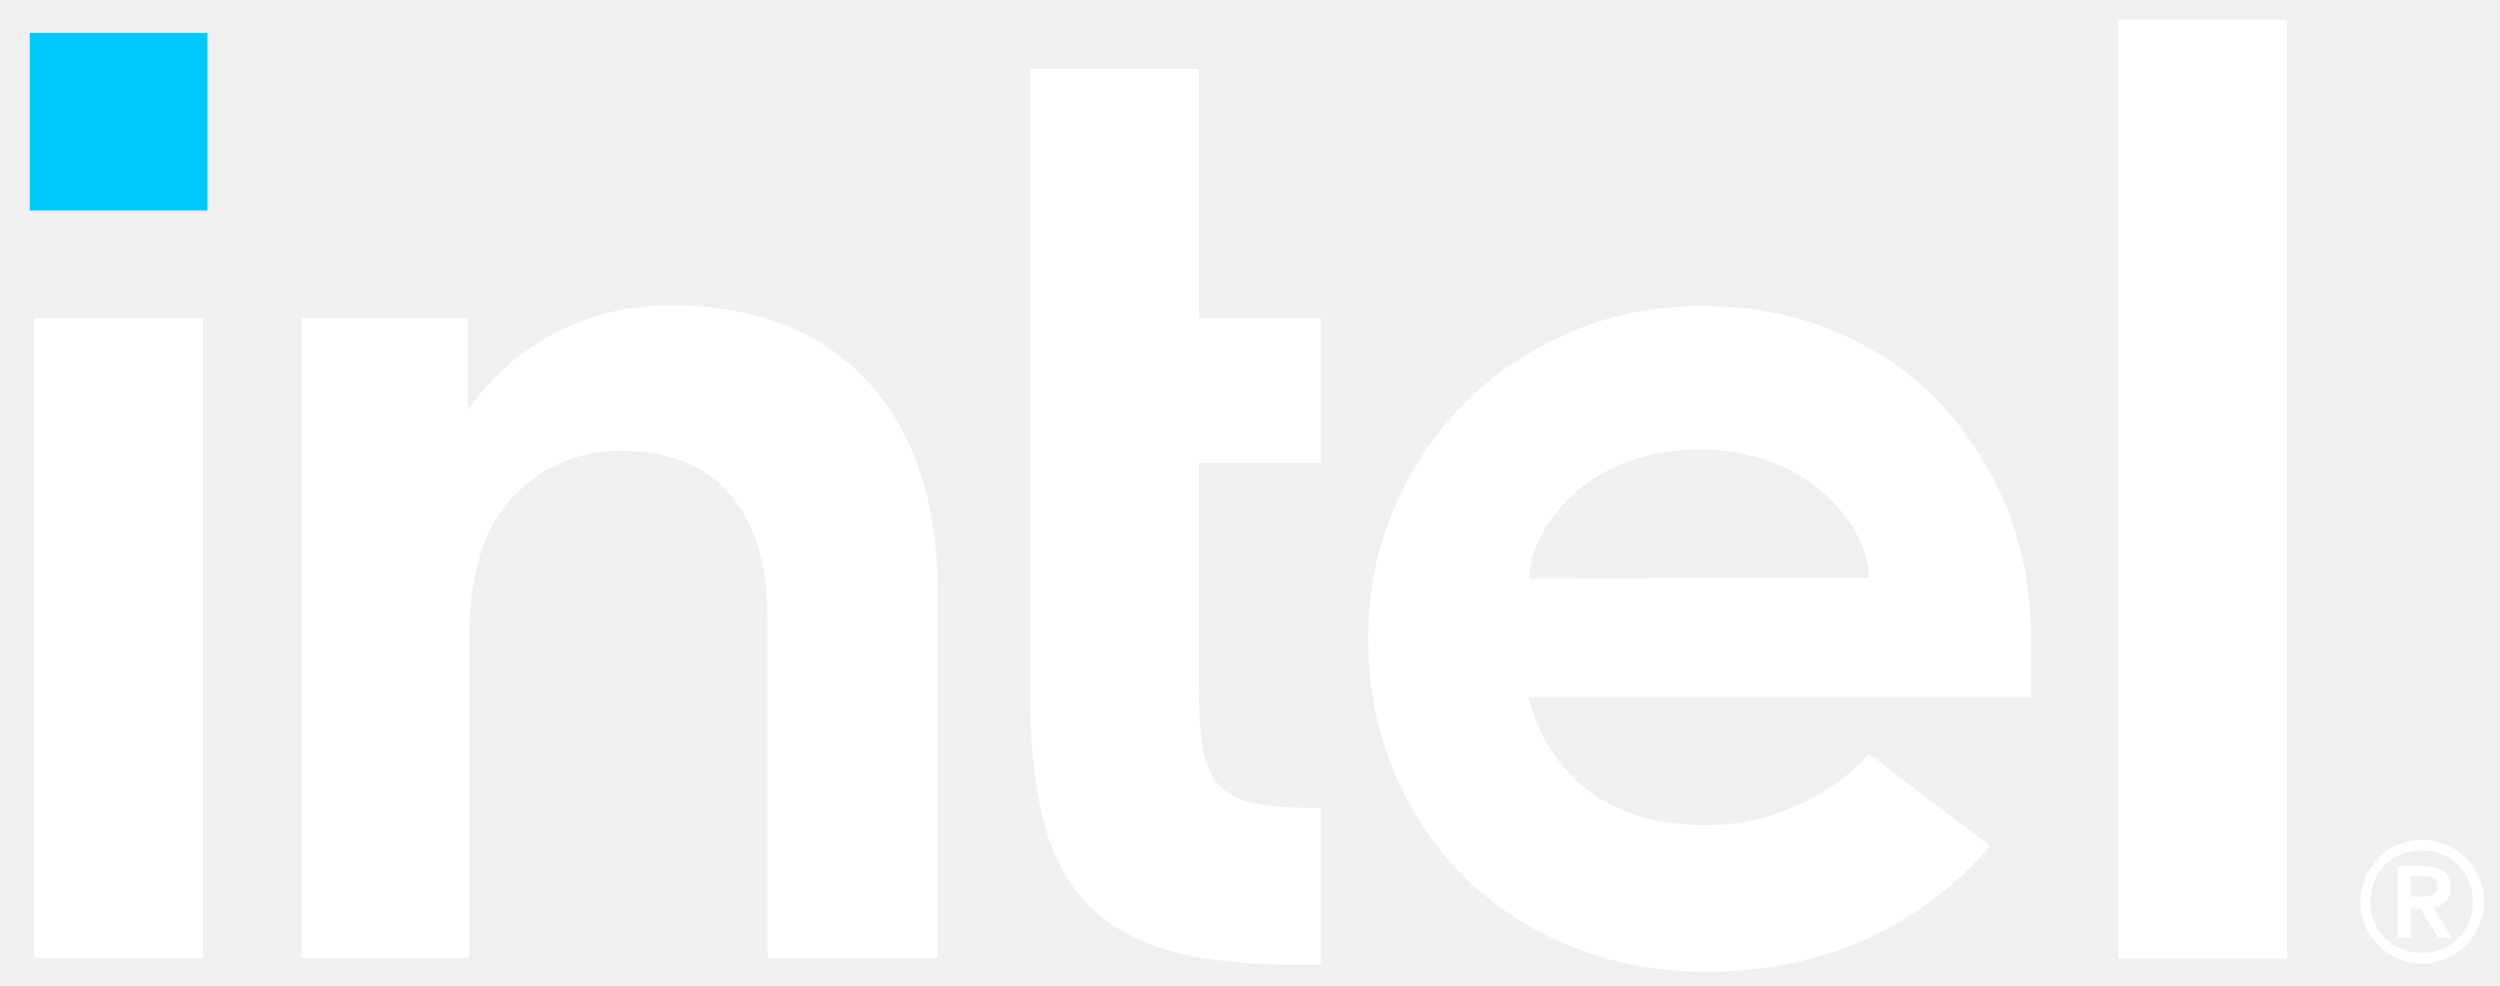
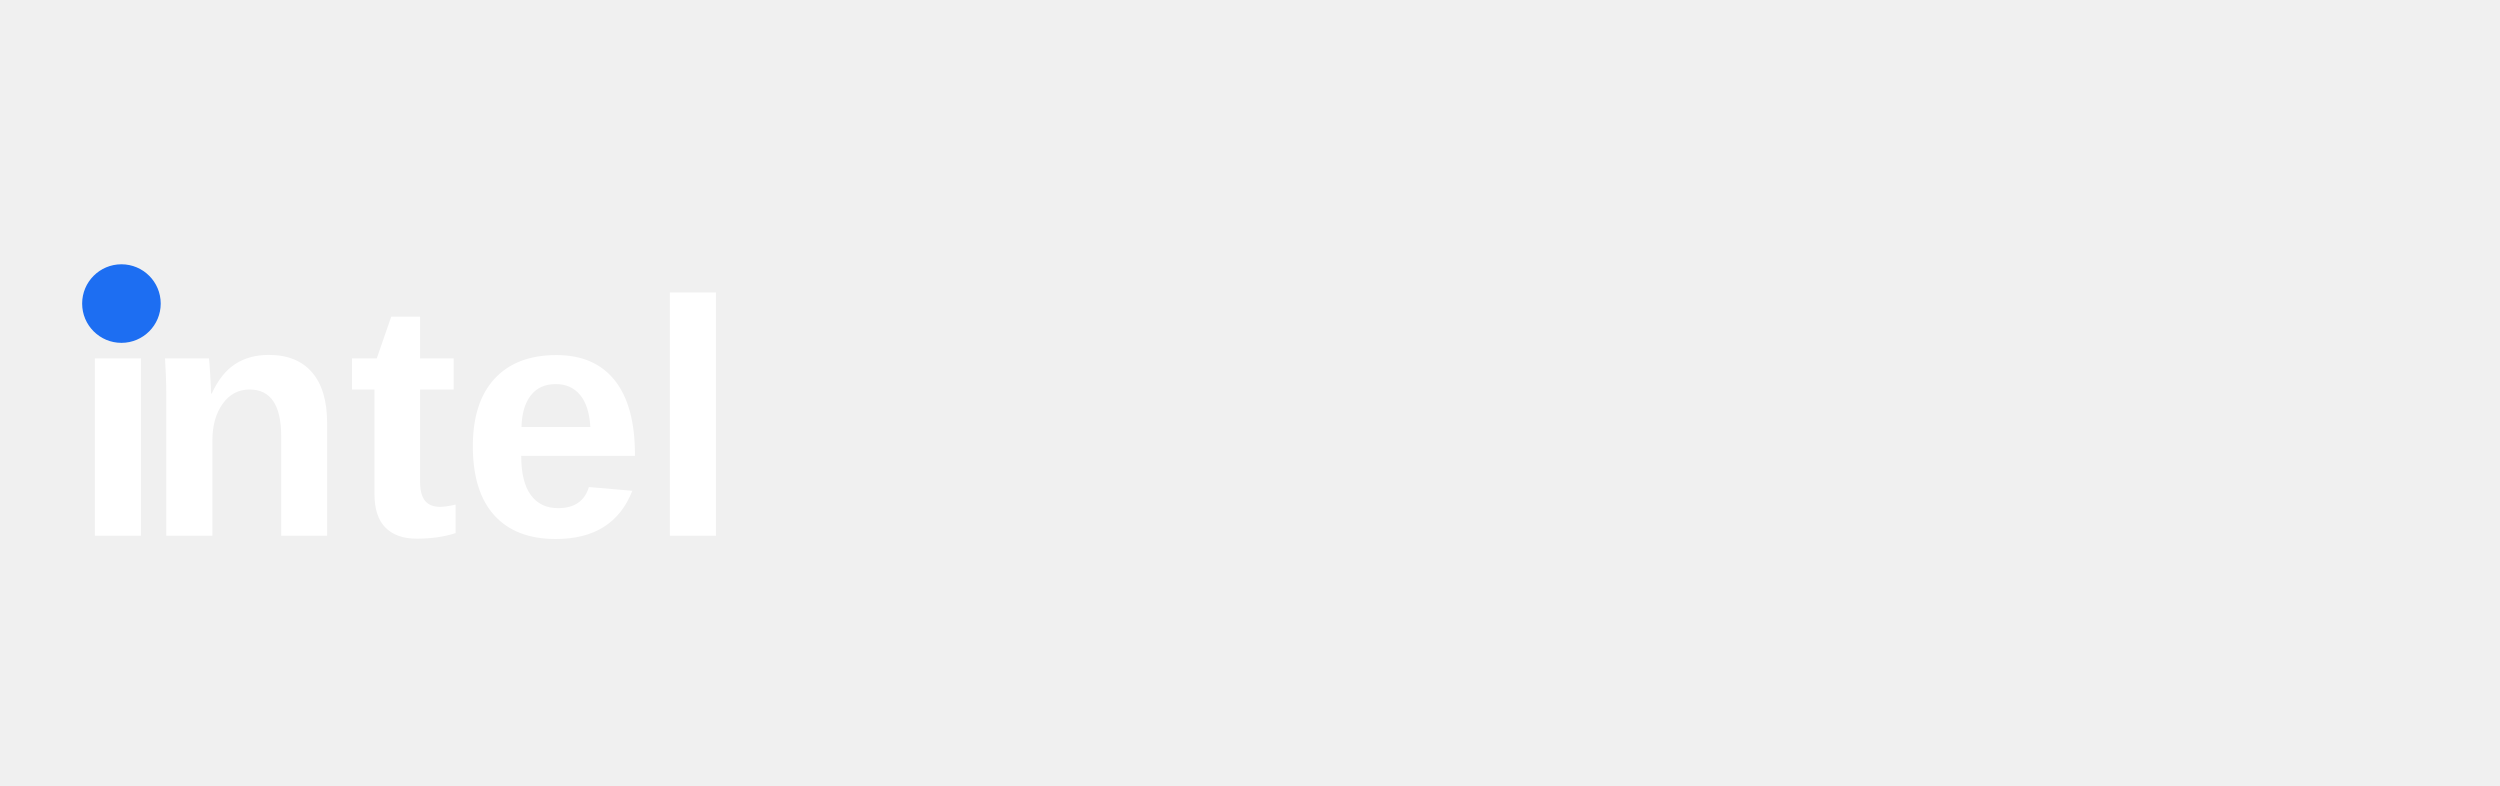
- <svg xmlns="http://www.w3.org/2000/svg" version="1.1" id="Layer_2" x="0px" y="0px" viewBox="0 0 395.4 155.9" style="enable-background:new 0 0 395.4 155.9;" xml:space="preserve">
-   <style type="text/css">
- 	.st0{fill:#00C7FD;}
- 	.st1{fill:#FFFFFF;}
- </style>
-   <rect x="4.7" y="5.2" class="st0" width="28.1" height="28.1" />
-   <path class="st1" d="M32.1,151.6V50.3H5.4v101.2H32.1z M208.9,152.6v-24.8c-3.9,0-7.2-0.2-9.6-0.6c-2.8-0.4-4.9-1.4-6.3-2.8  c-1.4-1.4-2.3-3.4-2.8-6.1c-0.4-2.5-0.6-5.8-0.6-9.8V73.2h19.3V50.3h-19.3V10.9h-26.7v97.9c0,8.3,0.7,15.3,2.1,20.9  c1.4,5.5,3.8,10,7.1,13.4c3.3,3.4,7.7,5.8,13,7.3c5.4,1.5,12.2,2.2,20.3,2.2H208.9z M361.7,151.6V3.1h-26.7v148.5H361.7z   M137.2,60.3c-7.4-8-17.8-12-31-12c-6.4,0-12.3,1.3-17.5,3.9C83.4,54.8,79,58.4,75.4,63L74,64.9l0-1.7V50.3H47.7v101.2h26.5V97.6  l0,3.7c0-0.6,0-1.2,0-1.8c0.3-9.5,2.6-16.5,7-21c4.7-4.8,10.4-7.2,16.9-7.2c7.7,0,13.6,2.4,17.5,7c3.8,4.6,5.8,11.1,5.8,19.4l0,0V98  c0,0,0,0,0,0l0,0l0,53.5h26.9V94.1C148.4,79.7,144.6,68.3,137.2,60.3z M321.2,100.8c0-7.3-1.3-14.1-3.8-20.5  c-2.6-6.3-6.2-11.9-10.7-16.7c-4.6-4.8-10.1-8.5-16.5-11.2c-6.4-2.7-13.5-4-21.2-4c-7.3,0-14.2,1.4-20.6,4.1  c-6.4,2.8-12,6.5-16.7,11.2c-4.7,4.7-8.5,10.3-11.2,16.7c-2.8,6.4-4.1,13.3-4.1,20.6c0,7.3,1.3,14.2,3.9,20.6  c2.6,6.4,6.3,12,10.9,16.7c4.6,4.7,10.3,8.5,16.9,11.2c6.6,2.8,13.9,4.2,21.7,4.2c22.6,0,36.6-10.3,45-19.9l-19.2-14.6  c-4,4.8-13.6,11.3-25.6,11.3c-7.5,0-13.7-1.7-18.4-5.2c-4.7-3.4-7.9-8.2-9.6-14.1l-0.3-0.9h79.5V100.8z M241.9,91.5  c0-7.4,8.5-20.3,26.8-20.4c18.3,0,26.9,12.9,26.9,20.3L241.9,91.5z M392.1,138.8c-0.5-1.2-1.2-2.2-2.1-3.1c-0.9-0.9-1.9-1.6-3.1-2.1  c-1.2-0.5-2.5-0.8-3.8-0.8c-1.4,0-2.6,0.3-3.8,0.8c-1.2,0.5-2.2,1.2-3.1,2.1c-0.9,0.9-1.6,1.9-2.1,3.1c-0.5,1.2-0.8,2.5-0.8,3.8  c0,1.4,0.3,2.6,0.8,3.8s1.2,2.2,2.1,3.1c0.9,0.9,1.9,1.6,3.1,2.1c1.2,0.5,2.5,0.8,3.8,0.8c1.4,0,2.6-0.3,3.8-0.8  c1.2-0.5,2.2-1.2,3.1-2.1c0.9-0.9,1.6-1.9,2.1-3.1c0.5-1.2,0.8-2.5,0.8-3.8C392.9,141.3,392.6,140,392.1,138.8z M390.5,145.8  c-0.4,1-1,1.9-1.7,2.6c-0.7,0.7-1.6,1.3-2.6,1.7c-1,0.4-2,0.6-3.2,0.6c-1.1,0-2.2-0.2-3.2-0.6c-1-0.4-1.9-1-2.6-1.7  c-0.7-0.7-1.3-1.6-1.7-2.6c-0.4-1-0.6-2-0.6-3.2c0-1.1,0.2-2.2,0.6-3.2c0.4-1,1-1.9,1.7-2.6c0.7-0.7,1.6-1.3,2.6-1.7  c1-0.4,2-0.6,3.2-0.6c1.1,0,2.2,0.2,3.2,0.6c1,0.4,1.9,1,2.6,1.7c0.7,0.7,1.3,1.6,1.7,2.6c0.4,1,0.6,2,0.6,3.2  C391.1,143.8,390.9,144.8,390.5,145.8z M384.9,143.5c0.8-0.1,1.4-0.4,1.9-0.9c0.5-0.5,0.8-1.2,0.8-2.2c0-1.1-0.3-1.9-1-2.5  c-0.6-0.6-1.7-0.9-3-0.9h-4.4v11.3h2.1v-4.6h1.5l2.8,4.6h2.2L384.9,143.5z M383.8,141.8c-0.3,0-0.6,0-1,0h-1.5v-3.2h1.5  c0.3,0,0.6,0,1,0c0.3,0,0.6,0.1,0.9,0.2c0.3,0.1,0.5,0.3,0.6,0.5c0.2,0.2,0.2,0.5,0.2,0.9c0,0.4-0.1,0.7-0.2,0.9  c-0.2,0.2-0.4,0.4-0.6,0.5C384.4,141.7,384.1,141.8,383.8,141.8z" />
+ <svg xmlns="http://www.w3.org/2000/svg" viewBox="0 0 700 220" role="img" aria-label="Intel logo">
+   <g>
+     <text x="40" y="150" font-family="Arial, Helvetica, sans-serif" font-size="94" font-weight="700" fill="#ffffff"> ntel</text>
+     <text x="20" y="150" font-family="Arial, Helvetica, sans-serif" font-size="94" font-weight="700" fill="#ffffff">i</text>
+     <circle cx="34" cy="85" r="11" fill="#1d6ef2" />
+   </g>
</svg>
